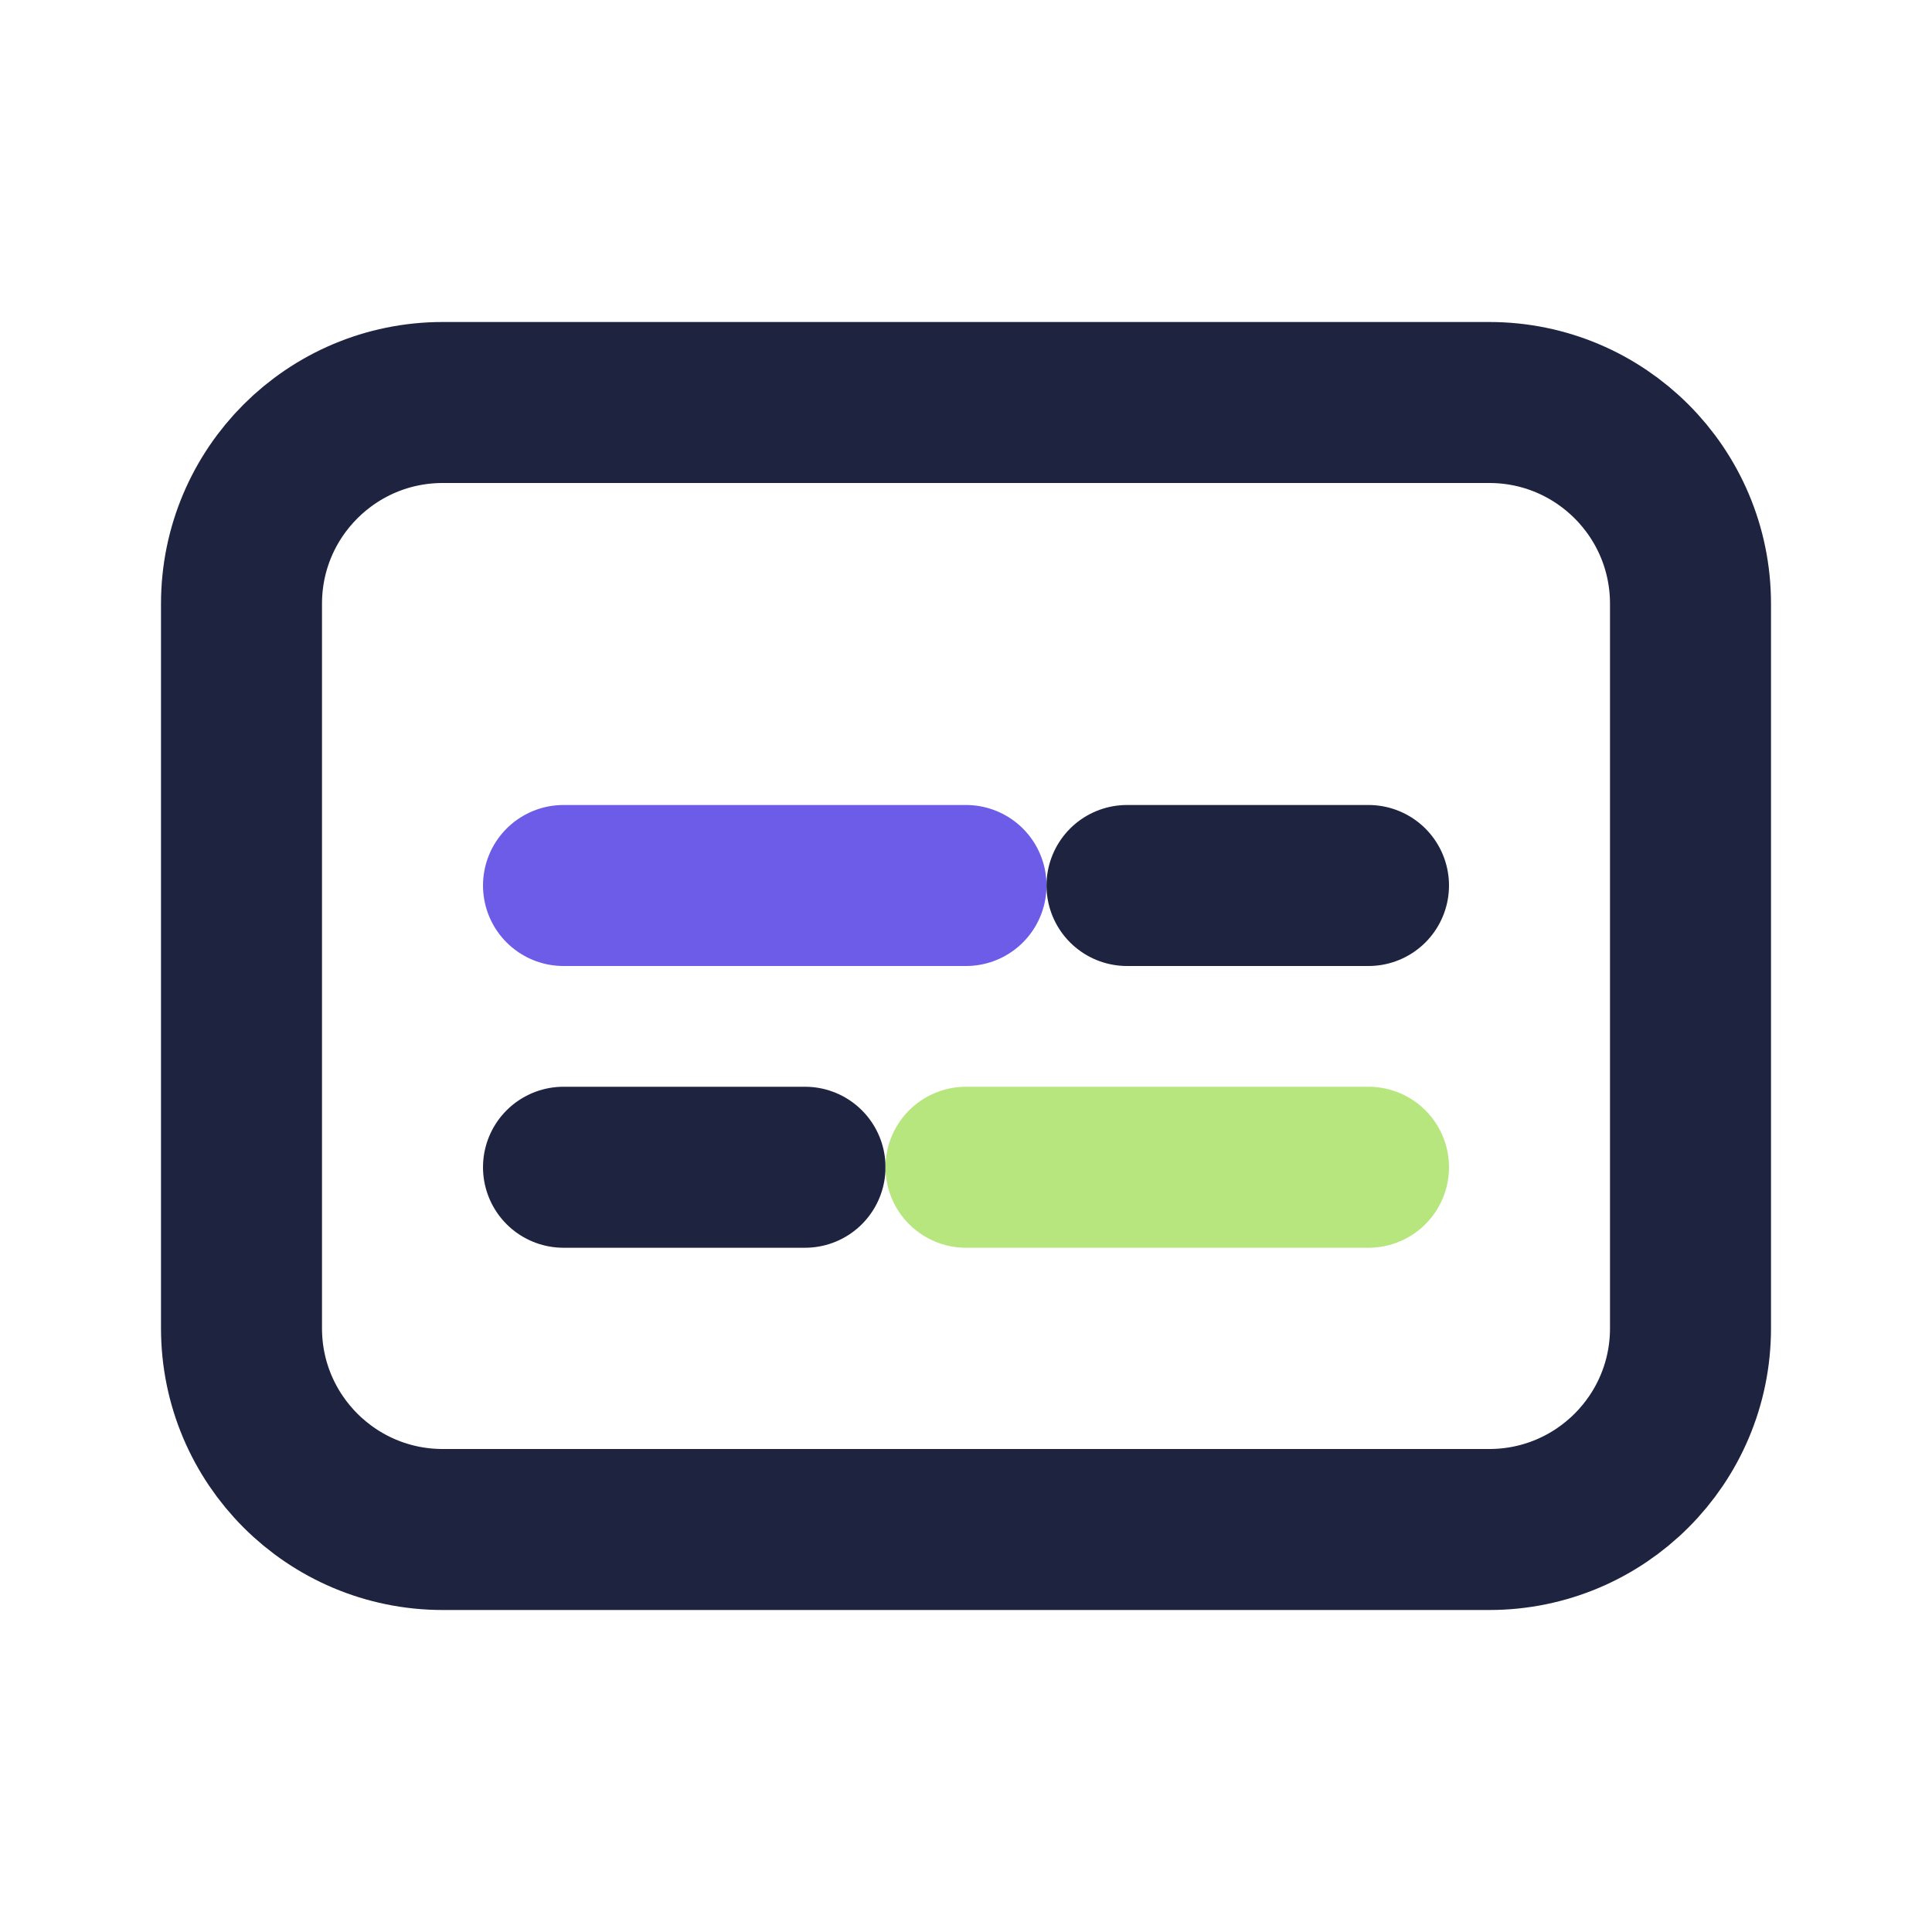
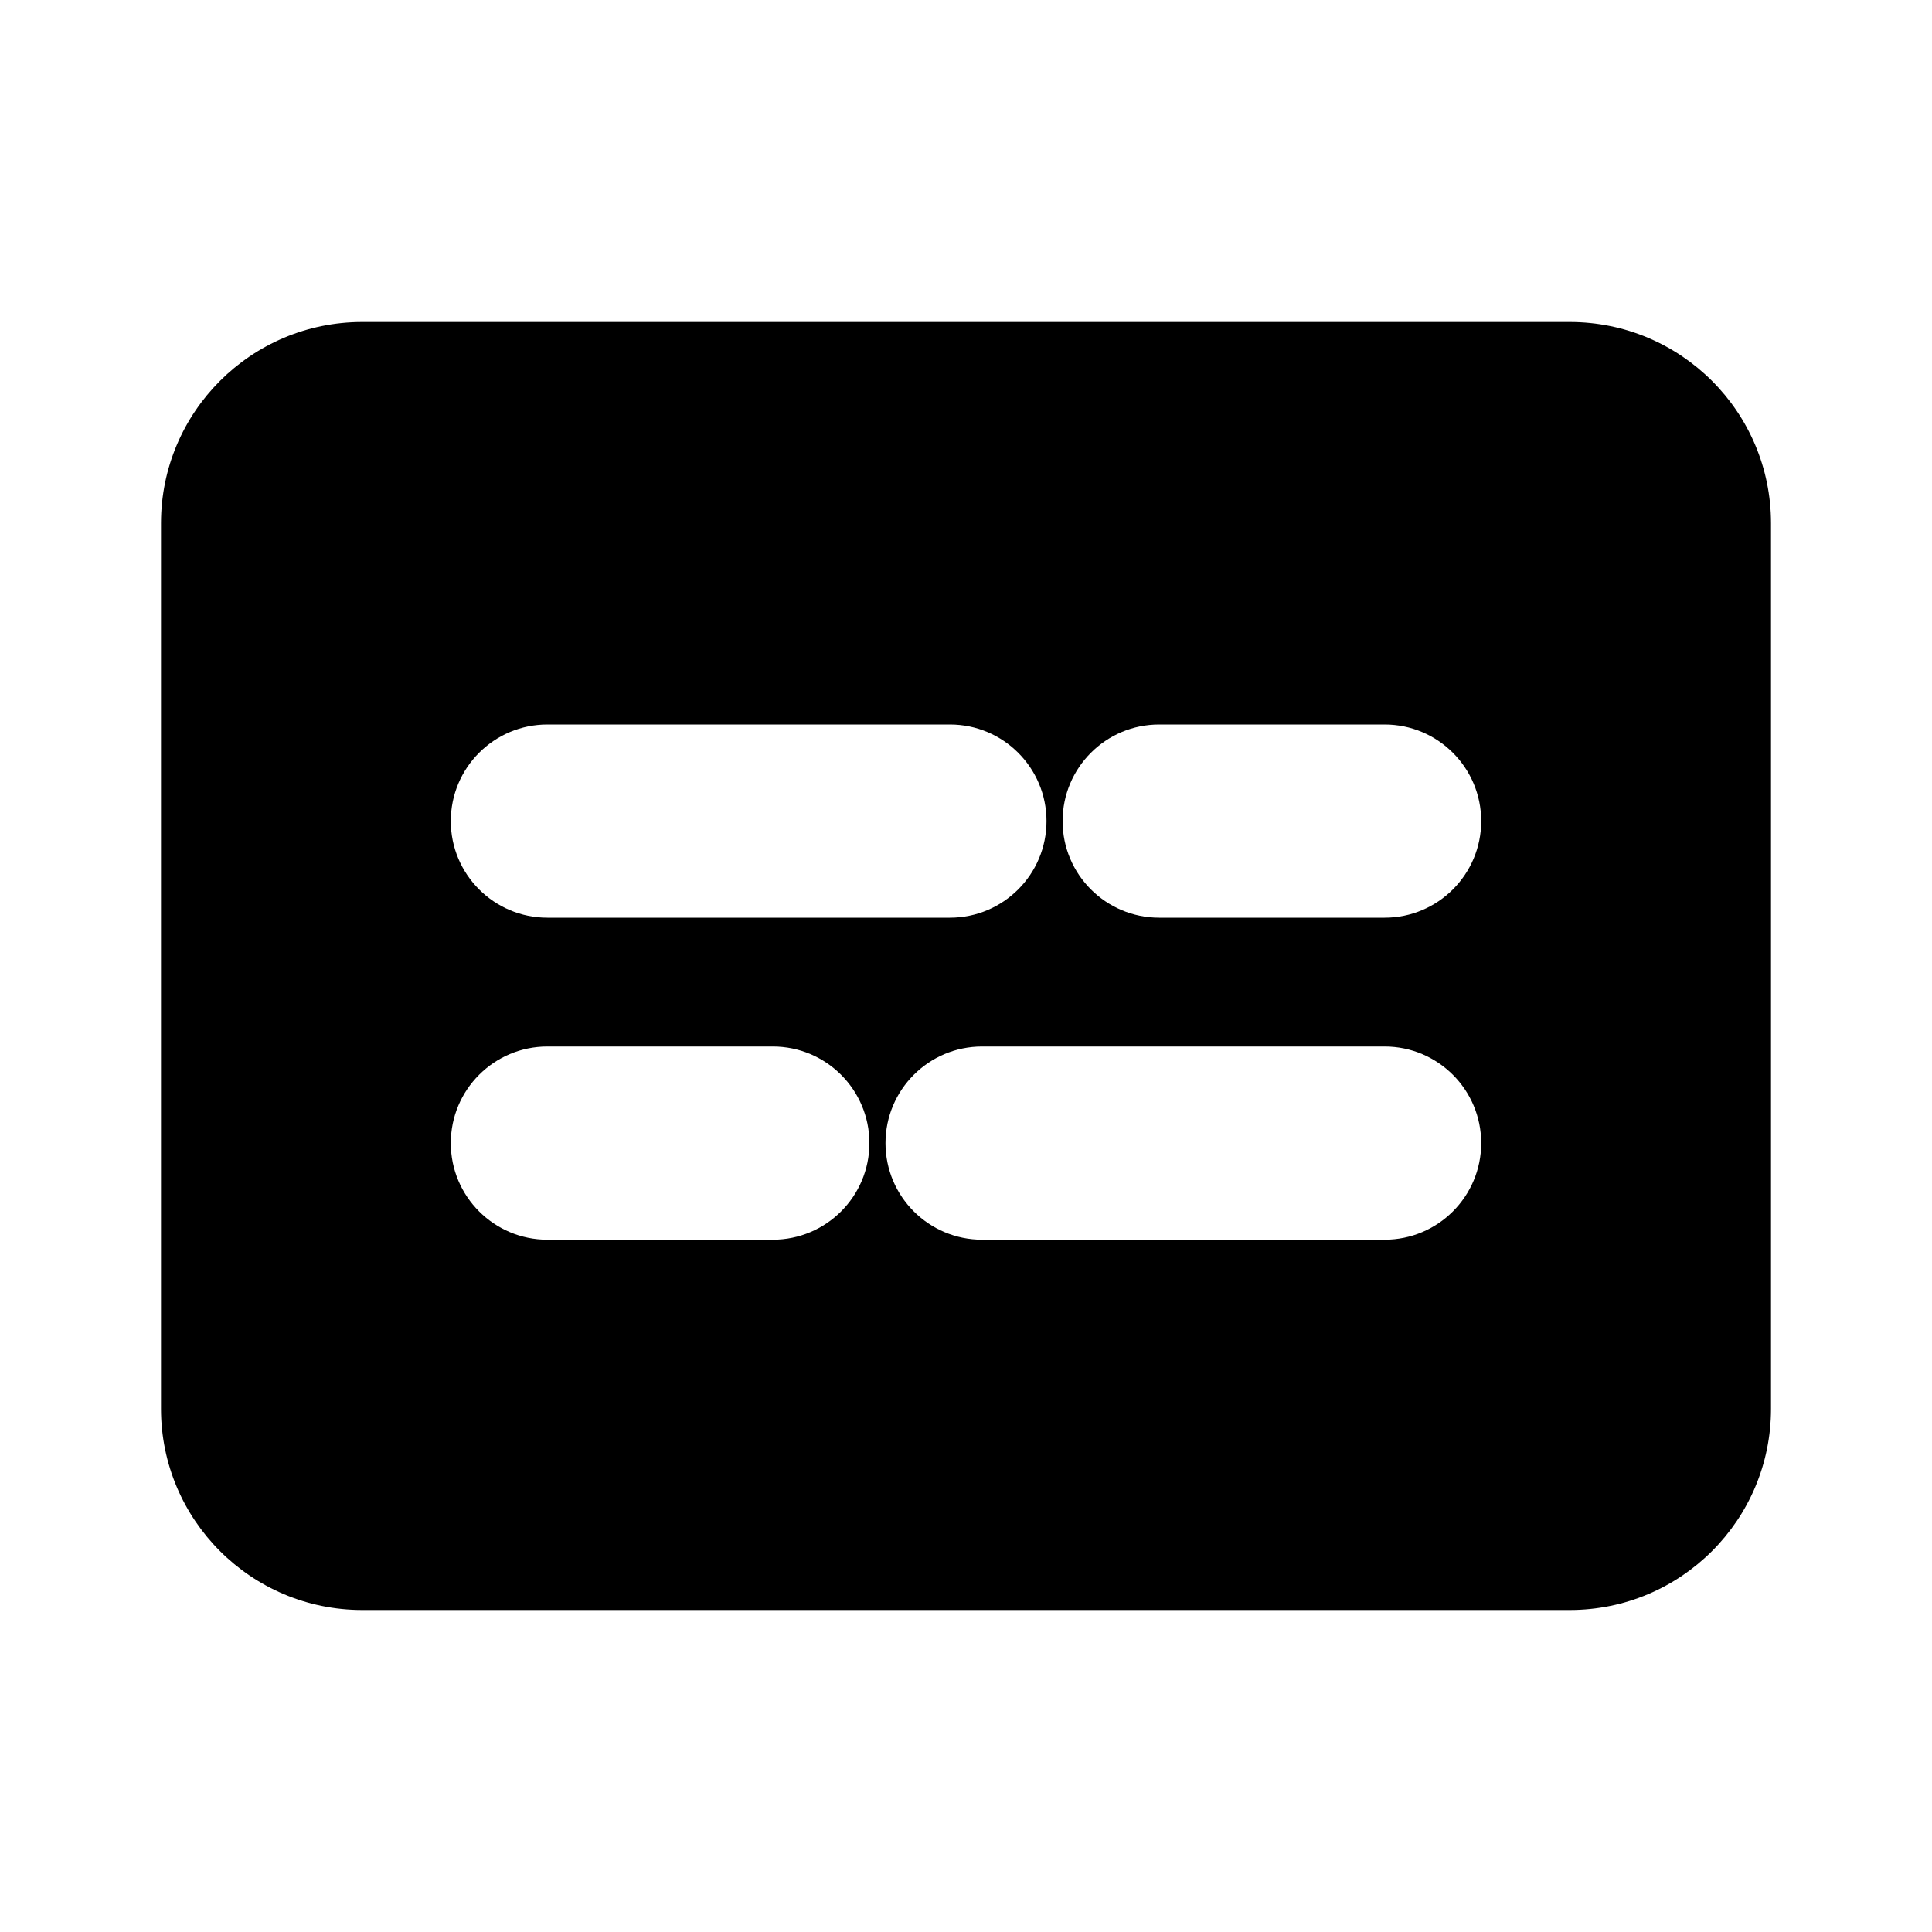
- <svg xmlns="http://www.w3.org/2000/svg" viewBox="0 0 24 24" fill="none" stroke="#1E2340" stroke-width="2" stroke-linecap="round" stroke-linejoin="round" role="img" aria-label="Captions">
-   <rect x="3" y="5" width="18" height="14" rx="2.5" />
-   <path d="M7 11h5" stroke="#6C5CE7" />
-   <path d="M14 11h3" />
-   <path d="M7 14.5h3" />
-   <path d="M12 14.5h5" stroke="#B7E67E" />
+ <svg xmlns="http://www.w3.org/2000/svg" viewBox="0 0 24 24" fill="currentColor" role="img" aria-label="caption">
+   <path d="M4.5 4h15A2.5 2.5 0 0 1 22 6.5v11a2.5 2.5 0 0 1-2.5 2.5h-15A2.5 2.5 0 0 1 2 17.5v-11A2.5 2.5 0 0 1 4.5 4zm2.3 5a1.2 1.2 0 0 0 0 2.4h5a1.2 1.2 0 0 0 0-2.4zm7.6 0a1.2 1.2 0 0 0 0 2.4h2.8a1.2 1.2 0 0 0 0-2.4zm-7.6 4a1.2 1.2 0 0 0 0 2.4h2.8a1.2 1.2 0 0 0 0-2.4zm5.4 0a1.2 1.2 0 0 0 0 2.4h5a1.2 1.2 0 0 0 0-2.4z" fill-rule="evenodd" />
</svg>
